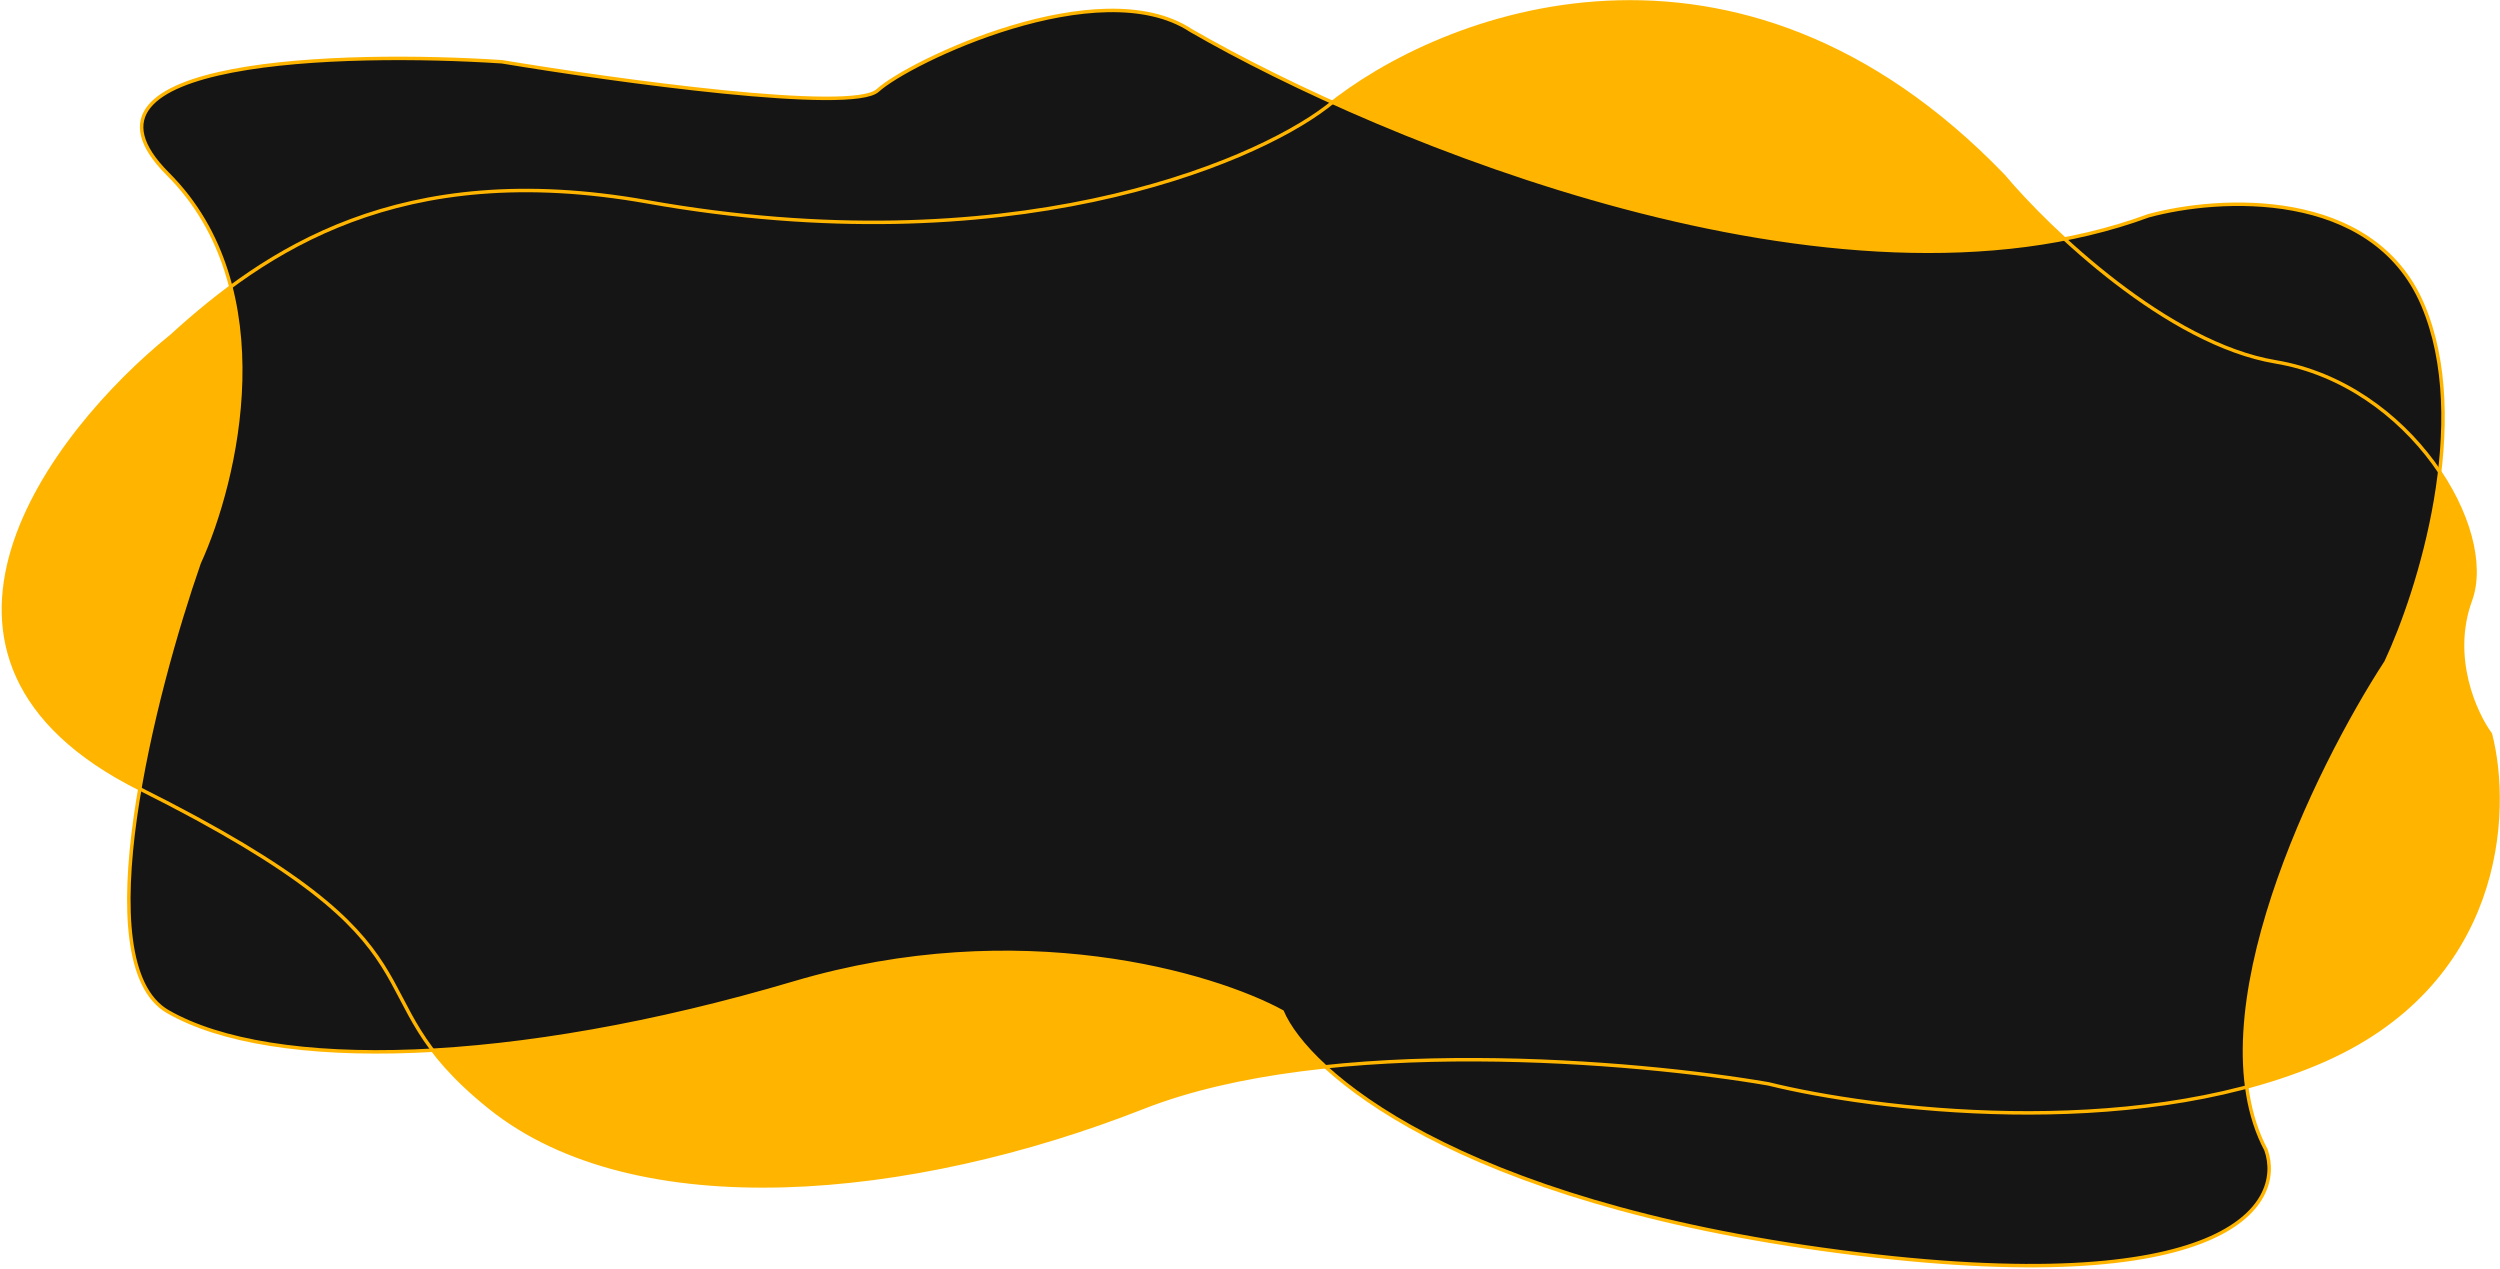
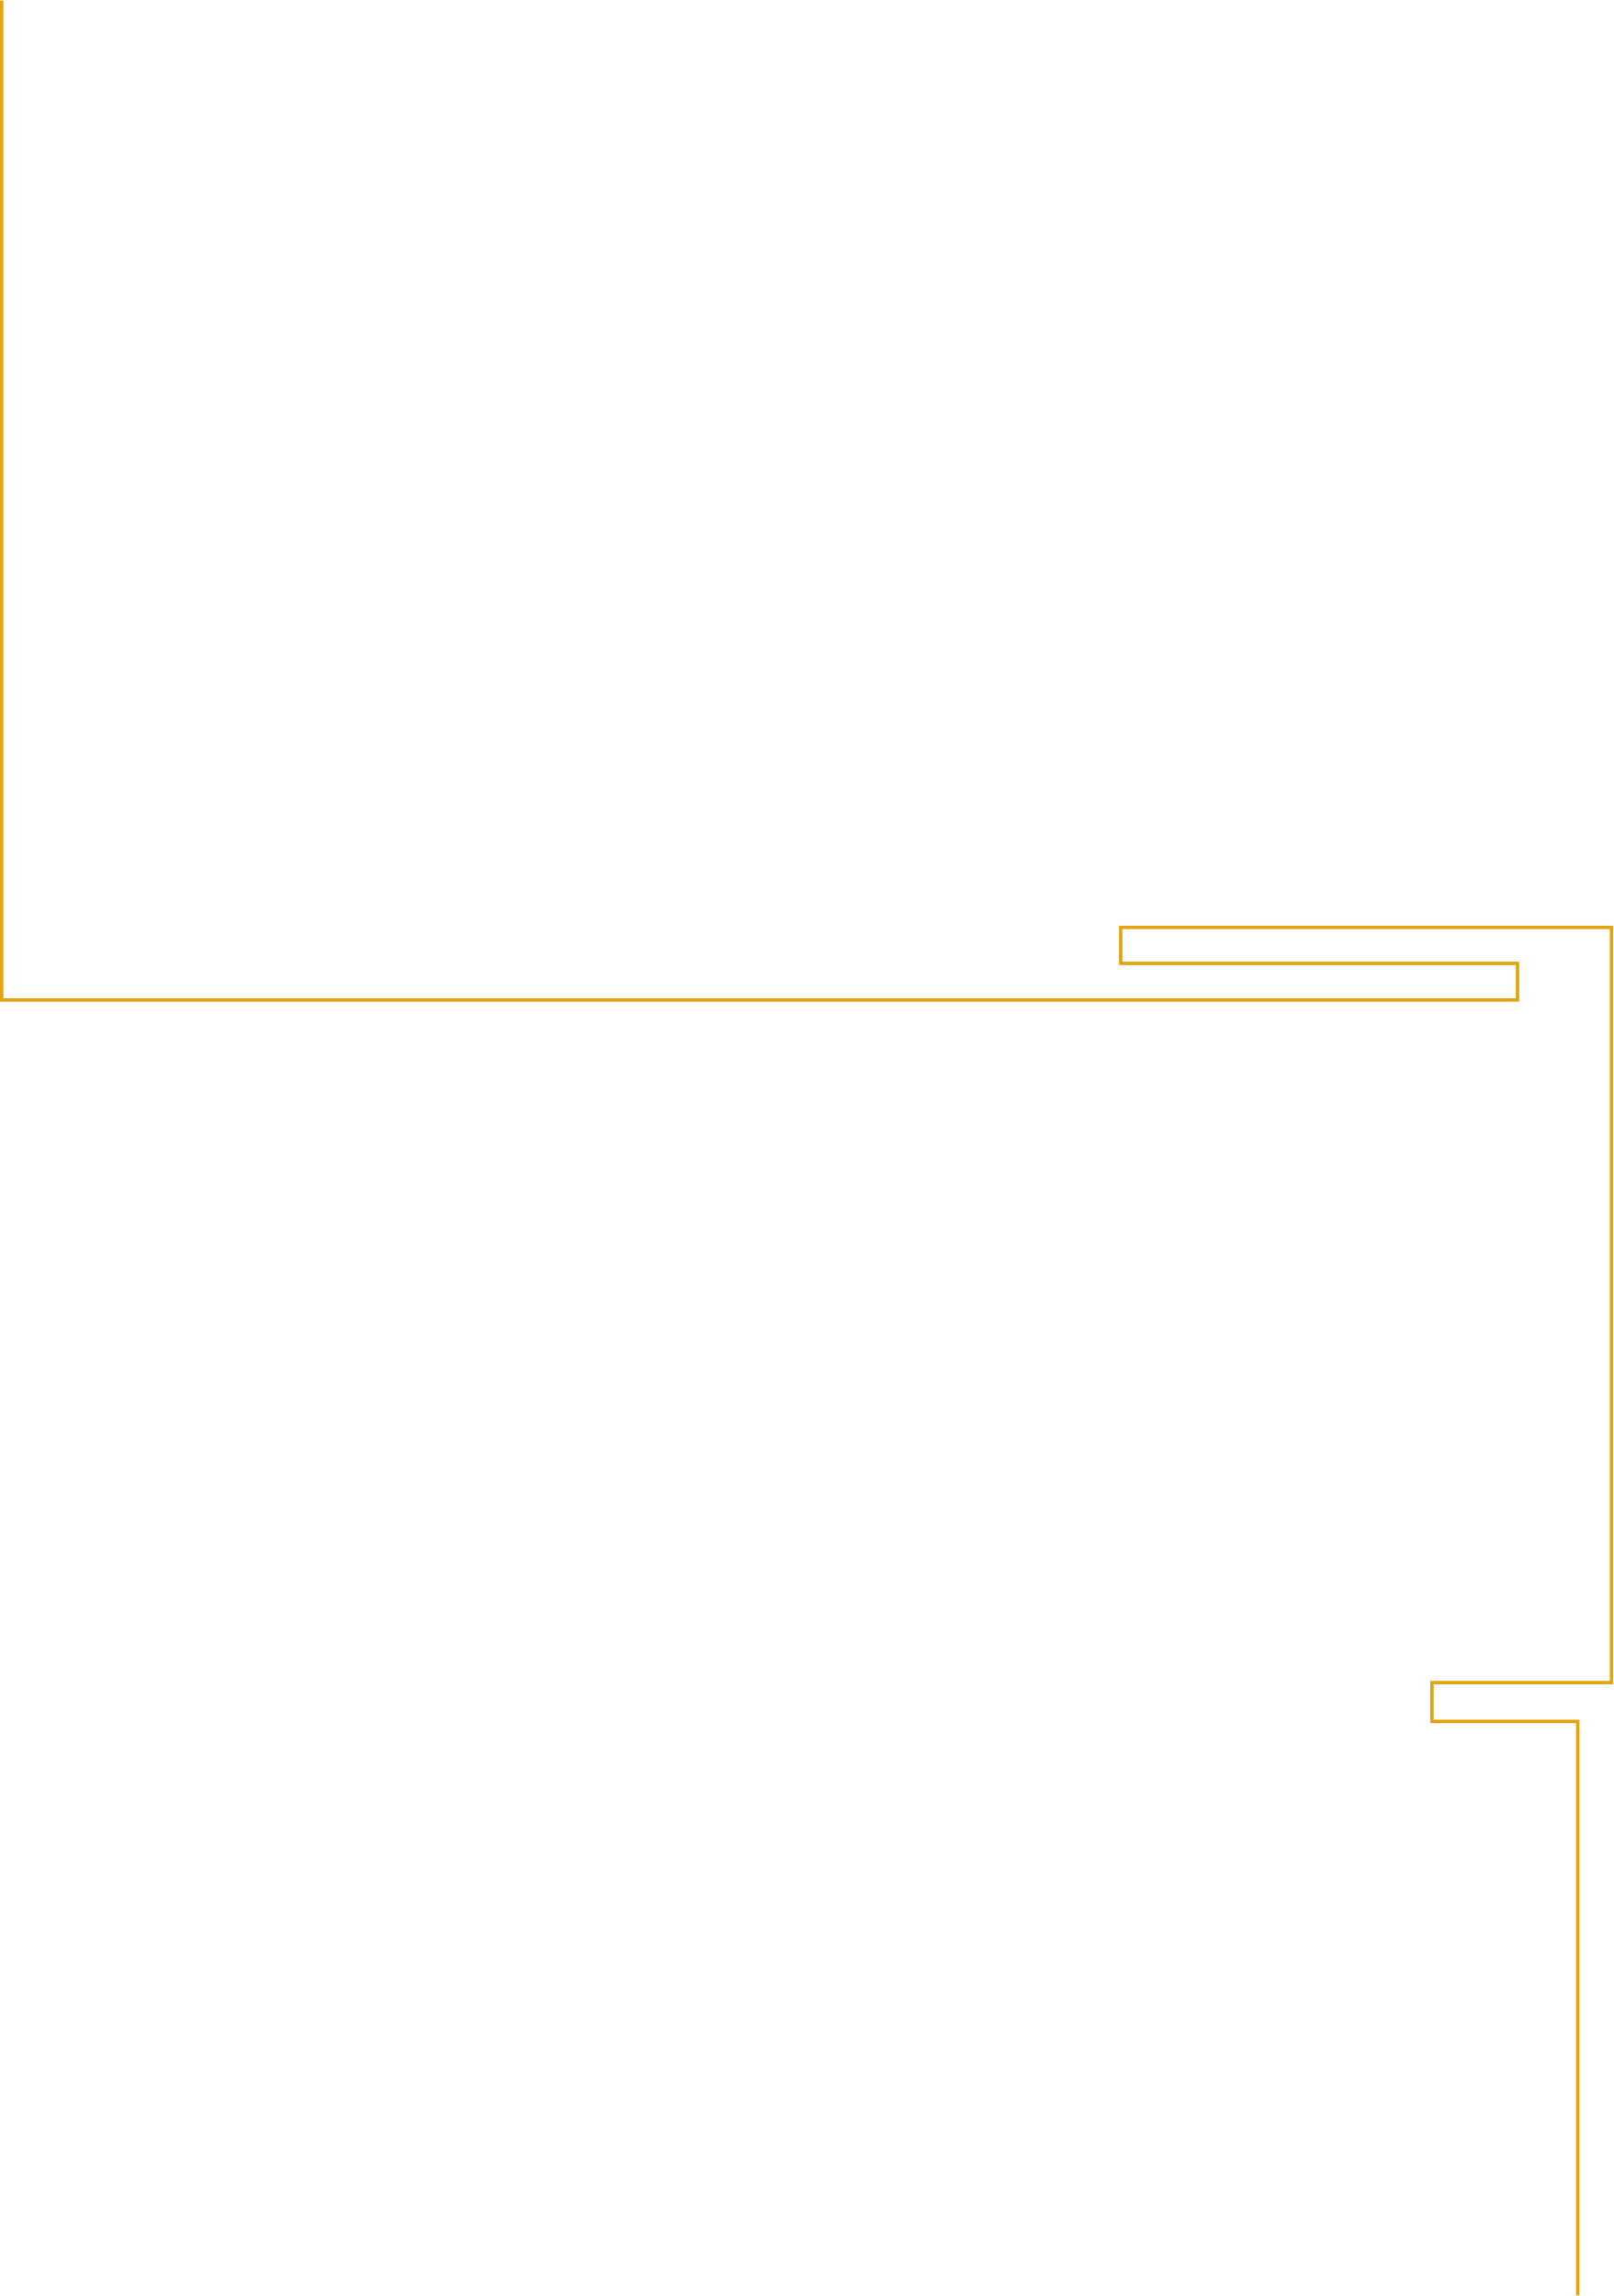
- <svg xmlns="http://www.w3.org/2000/svg" width="1437" height="729" viewBox="0 0 1437 729" fill="none">
-   <path d="M762.5 61.5C718.5 95 578.8 152.8 372 116C229.382 90.621 152 144.5 98.5 193.178C29.833 248.618 -69.9 378.3 80.5 453.5C268.5 547.5 197.5 569 281.5 636.5C365.5 704 523.5 689 657 636.5C763.8 594.5 941.167 610 1016.5 623C1076.33 637.833 1223 656.3 1331 611.5C1439 566.7 1443 466.5 1431.5 422C1422.67 410 1408 377.8 1420 345C1435 304 1385.5 221 1308 208C1246 197.6 1177.83 132.333 1151.5 101C997.5 -58.6 828 8.167 762.5 61.5Z" fill="#FFB500" />
-   <path d="M1235 124C1056.2 190 793.5 80.5 684.5 17.5C632 -17 522.5 35.5 504.5 52C490.1 65.2 354.5 46.5 288.5 35.5C197 29.5 30.5 34 96.5 100C162.5 166 136 276.5 114.5 323.5C88.5 398 48.5 553.9 96.5 581.5C156.5 616 294.5 613 456.5 565C586.1 526.6 697.5 560 737 581.5C751.5 615.5 836 690.7 1058 719.5C1280 748.3 1313.5 692.5 1302.5 661C1261.7 584.2 1331.5 442 1371.5 380.5C1390.5 340 1421.3 242.2 1392.5 175C1363.7 107.8 1275.5 113 1235 124Z" fill="#151515" />
-   <path d="M762.5 61.5C718.5 95 578.8 152.8 372 116C229.382 90.621 152 144.5 98.5 193.178C29.833 248.618 -69.9 378.3 80.5 453.5C268.5 547.5 197.5 569 281.5 636.5C365.5 704 523.5 689 657 636.5C763.8 594.5 941.167 610 1016.5 623C1076.33 637.833 1223 656.3 1331 611.5C1439 566.7 1443 466.5 1431.5 422C1422.67 410 1408 377.8 1420 345C1435 304 1385.5 221 1308 208C1246 197.6 1177.83 132.333 1151.5 101C997.5 -58.6 828 8.167 762.5 61.5Z" stroke="#FFB500" stroke-width="2" />
-   <path d="M1235 124C1056.2 190 793.5 80.5 684.5 17.5C632 -17 522.5 35.5 504.5 52C490.1 65.2 354.5 46.5 288.5 35.5C197 29.5 30.5 34 96.5 100C162.5 166 136 276.5 114.5 323.5C88.5 398 48.5 553.9 96.5 581.5C156.5 616 294.5 613 456.5 565C586.1 526.6 697.5 560 737 581.5C751.5 615.5 836 690.7 1058 719.5C1280 748.3 1313.5 692.5 1302.5 661C1261.7 584.2 1331.5 442 1371.5 380.5C1390.5 340 1421.3 242.2 1392.5 175C1363.7 107.8 1275.5 113 1235 124Z" stroke="#FFB500" stroke-width="2" />
+ <svg xmlns="http://www.w3.org/2000/svg" width="1433" height="2040" viewBox="0 0 1433 2040" fill="none">
+   <path d="M1.5 0.5V888.5H1348V856H995.5V824H1431.5V1495H1272V1529.5H1401.5V2039.5" stroke="#E3A40C" stroke-width="3" />
</svg>
